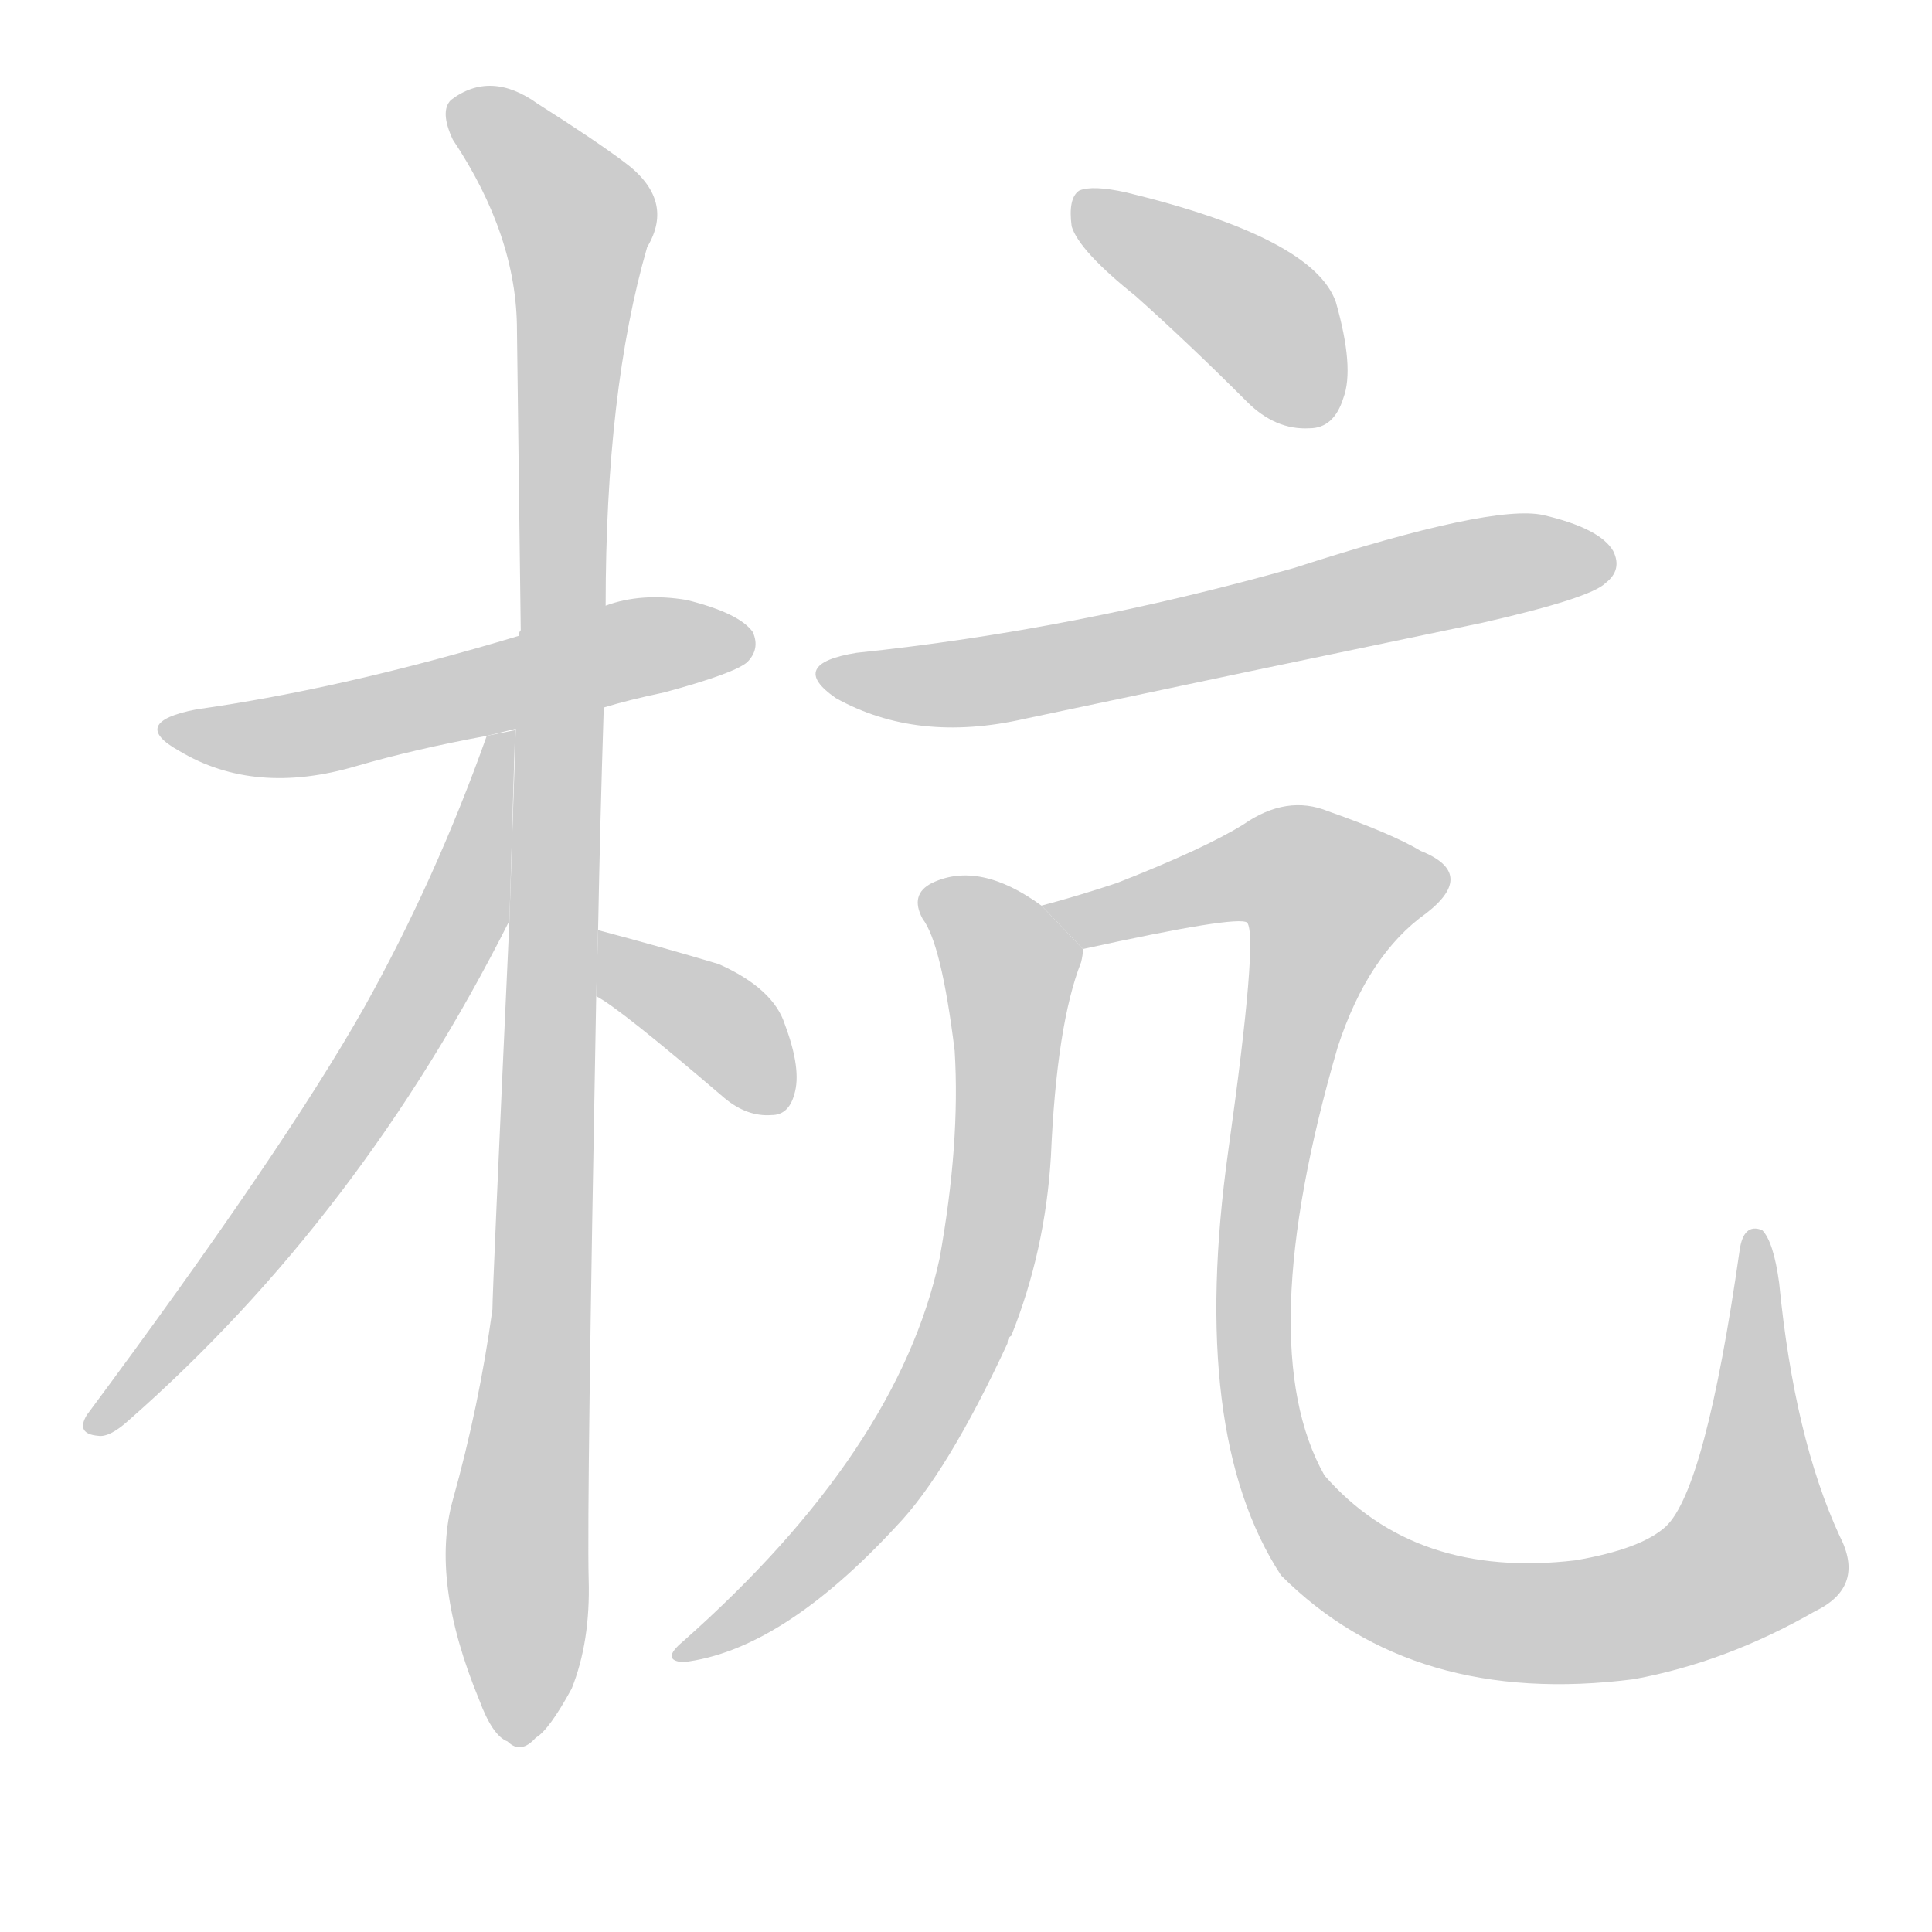
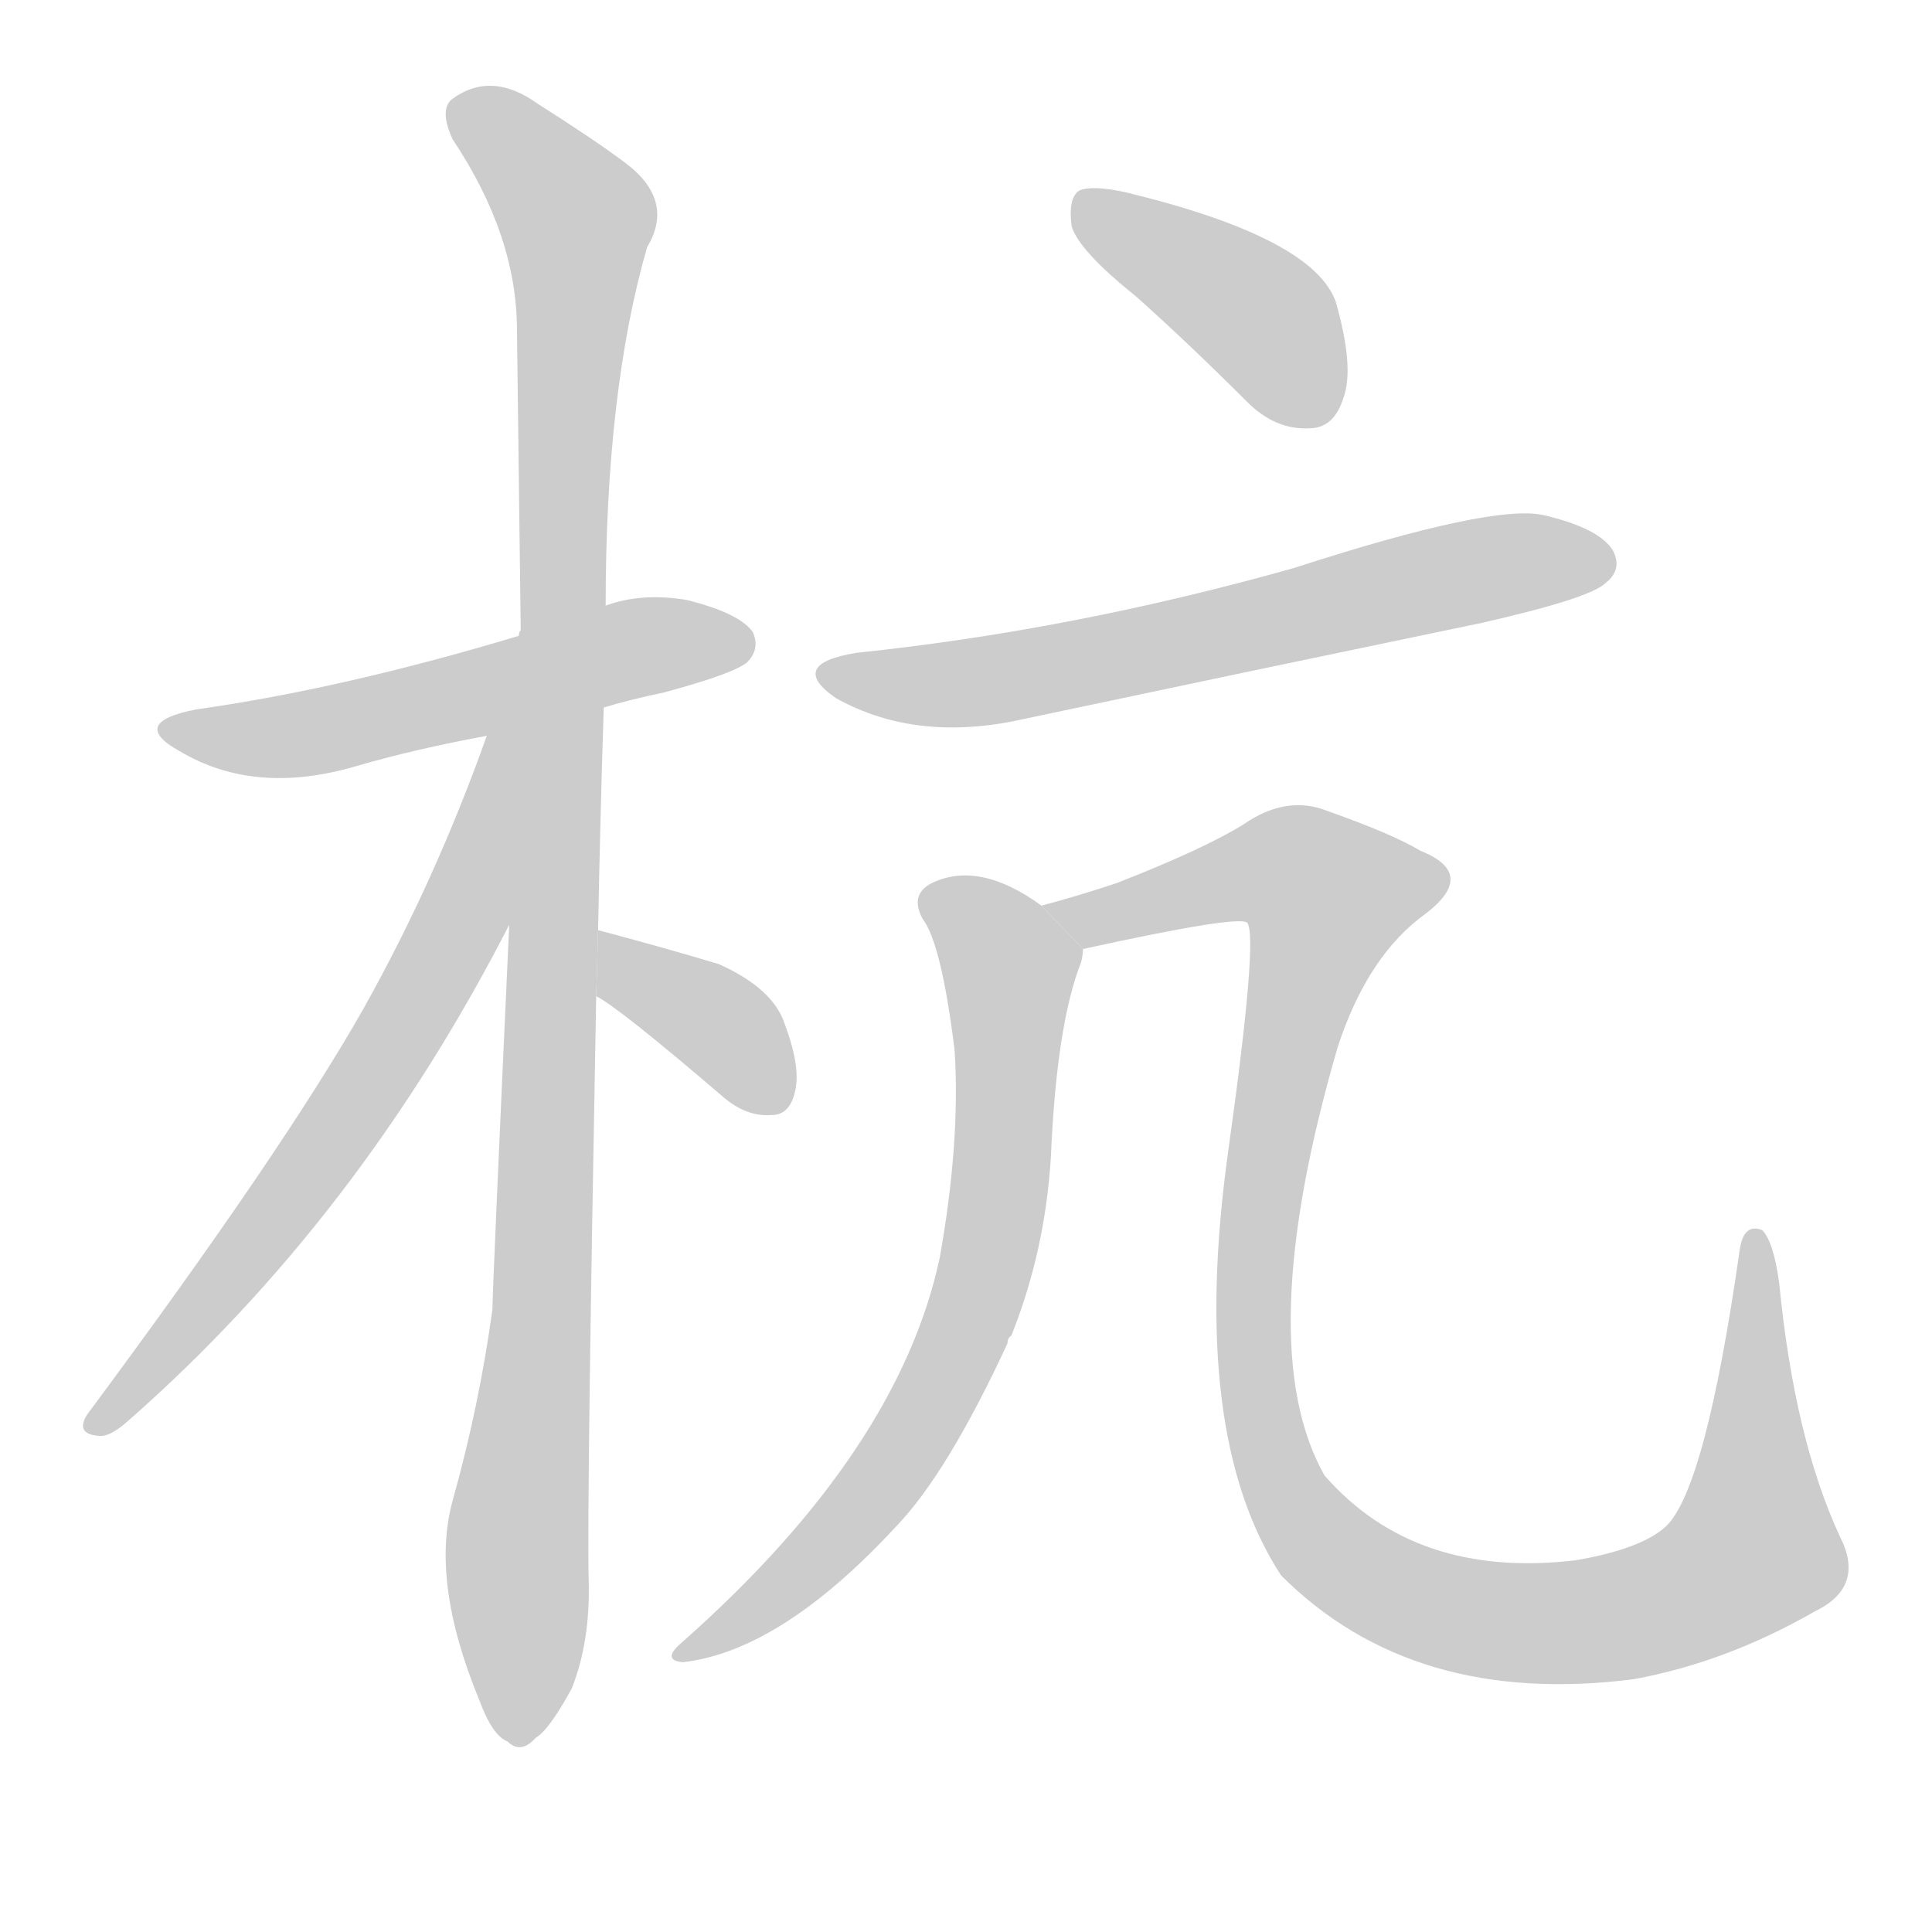
<svg xmlns="http://www.w3.org/2000/svg" xmlns:xlink="http://www.w3.org/1999/xlink" id="z26477" class="acjk" version="1.1" viewBox="0 0 1024 1024">
  <style>

@keyframes z26477k {
	from {
		stroke:#c00;
		stroke-dashoffset:3000;
	}
	75% {
		stroke:#c00;
		stroke-dashoffset:0;
	}
	to {
		stroke:#000;
	}
}
#z26477 path[clip-path] {
	animation:z26477k 1s linear both;
	stroke-dasharray:3000;
	stroke-width:128;
	stroke-linecap:round;
	fill:none;
}
#z26477 path[clip-path="url(#z26477c1)"] {animation-delay:1s;}
#z26477 path[clip-path="url(#z26477c2)"] {animation-delay:2s;}
#z26477 path[clip-path="url(#z26477c3)"] {animation-delay:3s;}
#z26477 path[clip-path="url(#z26477c4)"] {animation-delay:4s;}
#z26477 path[clip-path="url(#z26477c5)"] {animation-delay:5s;}
#z26477 path[clip-path="url(#z26477c6)"] {animation-delay:6s;}
#z26477 path[clip-path="url(#z26477c7)"] {animation-delay:7s;}
#z26477 path[clip-path="url(#z26477c8)"] {animation-delay:8s;}
#z26477 path {fill:#ccc;}

</style>
  <path id="z26477d1" d="M320 375Q333 371 352 367Q389 357 396 351Q403 344 399 335Q392 325 364 318Q340 314 321 321L275 337Q182 365 104 376Q68 383 95 398Q135 422 189 406Q220 397 258 390L320 375 Z" />
  <path id="z26477d2" d="M317 493Q318 438 320 375L321 321Q321 207 343 131Q358 106 331 86Q315 74 285 55Q260 37 239 53Q233 59 240 74Q274 125 274 175Q275 250 276 334Q275 335 275 337L270 488Q261 684 261 694Q254 745 240 795Q228 838 254 901Q261 920 269 923Q276 930 284 921Q291 917 303 895Q313 870 312 837Q311 797 316 528L317 493 Z" />
-   <path id="z26477d3" d="M258 390Q231 466 193 534Q150 610 46 750Q40 760 52 761Q58 762 68 753Q191 645 270 488L273 387L258 390 Z" />
+   <path id="z26477d3" d="M258 390Q231 466 193 534Q150 610 46 750Q40 760 52 761Q58 762 68 753Q191 645 271 488L274 386L258 389 Z" />
  <path id="z26477d4" d="M316 528Q328 534 384 582Q396 592 409 591Q418 591 421 580Q425 567 416 543Q410 524 381 511Q351 502 317 493L316 528 Z" />
  <path id="z26477d5" d="M602 157Q630 182 661 213Q676 228 694 227Q707 227 712 211Q718 195 708 160Q696 126 597 102Q579 98 572 101Q566 105 568 120Q572 133 602 157 Z" />
  <path id="z26477d6" d="M454 346Q417 352 443 370Q486 394 543 381Q661 356 786 330Q843 317 851 309Q860 302 855 292Q848 280 818 273Q791 267 686 301Q569 334 454 346 Z" />
  <path id="z26477d7" d="M552 480Q519 456 494 468Q482 474 489 487Q499 500 506 557Q509 606 498 667Q476 769 362 870Q350 880 362 881Q414 875 475 809Q502 781 534 712Q534 709 536 708Q554 663 557 613Q560 543 573 510Q574 506 574 503L552 480 Z" />
  <path id="z26477d8" d="M962 854Q989 841 975 814Q951 762 943 680Q940 658 934 652Q924 648 922 663Q904 789 883 809Q870 821 835 827Q750 837 702 782Q663 713 709 555Q725 506 756 484Q783 463 753 451Q738 442 704 430Q682 421 659 437Q638 450 592 468Q571 475 552 480L574 503Q656 485 661 489Q667 496 651 610Q630 760 679 835Q749 905 866 890Q915 881 962 854 Z" />
  <defs>
    <clipPath id="z26477c1">
      <use xlink:href="#z26477d1" />
    </clipPath>
    <clipPath id="z26477c2">
      <use xlink:href="#z26477d2" />
    </clipPath>
    <clipPath id="z26477c3">
      <use xlink:href="#z26477d3" />
    </clipPath>
    <clipPath id="z26477c4">
      <use xlink:href="#z26477d4" />
    </clipPath>
    <clipPath id="z26477c5">
      <use xlink:href="#z26477d5" />
    </clipPath>
    <clipPath id="z26477c6">
      <use xlink:href="#z26477d6" />
    </clipPath>
    <clipPath id="z26477c7">
      <use xlink:href="#z26477d7" />
    </clipPath>
    <clipPath id="z26477c8">
      <use xlink:href="#z26477d8" />
    </clipPath>
  </defs>
  <path pathLength="2999" clip-path="url(#z26477c1)" d="M92 385L150 391L396 341" />
  <path pathLength="2999" clip-path="url(#z26477c2)" d="M243 58L308 126L276 921" />
  <path pathLength="2999" clip-path="url(#z26477c3)" d="M266 395L209 551L52 755" />
  <path pathLength="2999" clip-path="url(#z26477c4)" d="M323 505L411 586" />
  <path pathLength="2999" clip-path="url(#z26477c5)" d="M575 105L706 218" />
  <path pathLength="2999" clip-path="url(#z26477c6)" d="M441 358L520 361L852 296" />
  <path pathLength="2999" clip-path="url(#z26477c7)" d="M493 478L537 519L519 684L456 800L365 874" />
  <path pathLength="2999" clip-path="url(#z26477c8)" d="M560 481L670 459L716 480L681 562L665 724L685 799L739 844L860 857L933 819L929 659" />
</svg>
